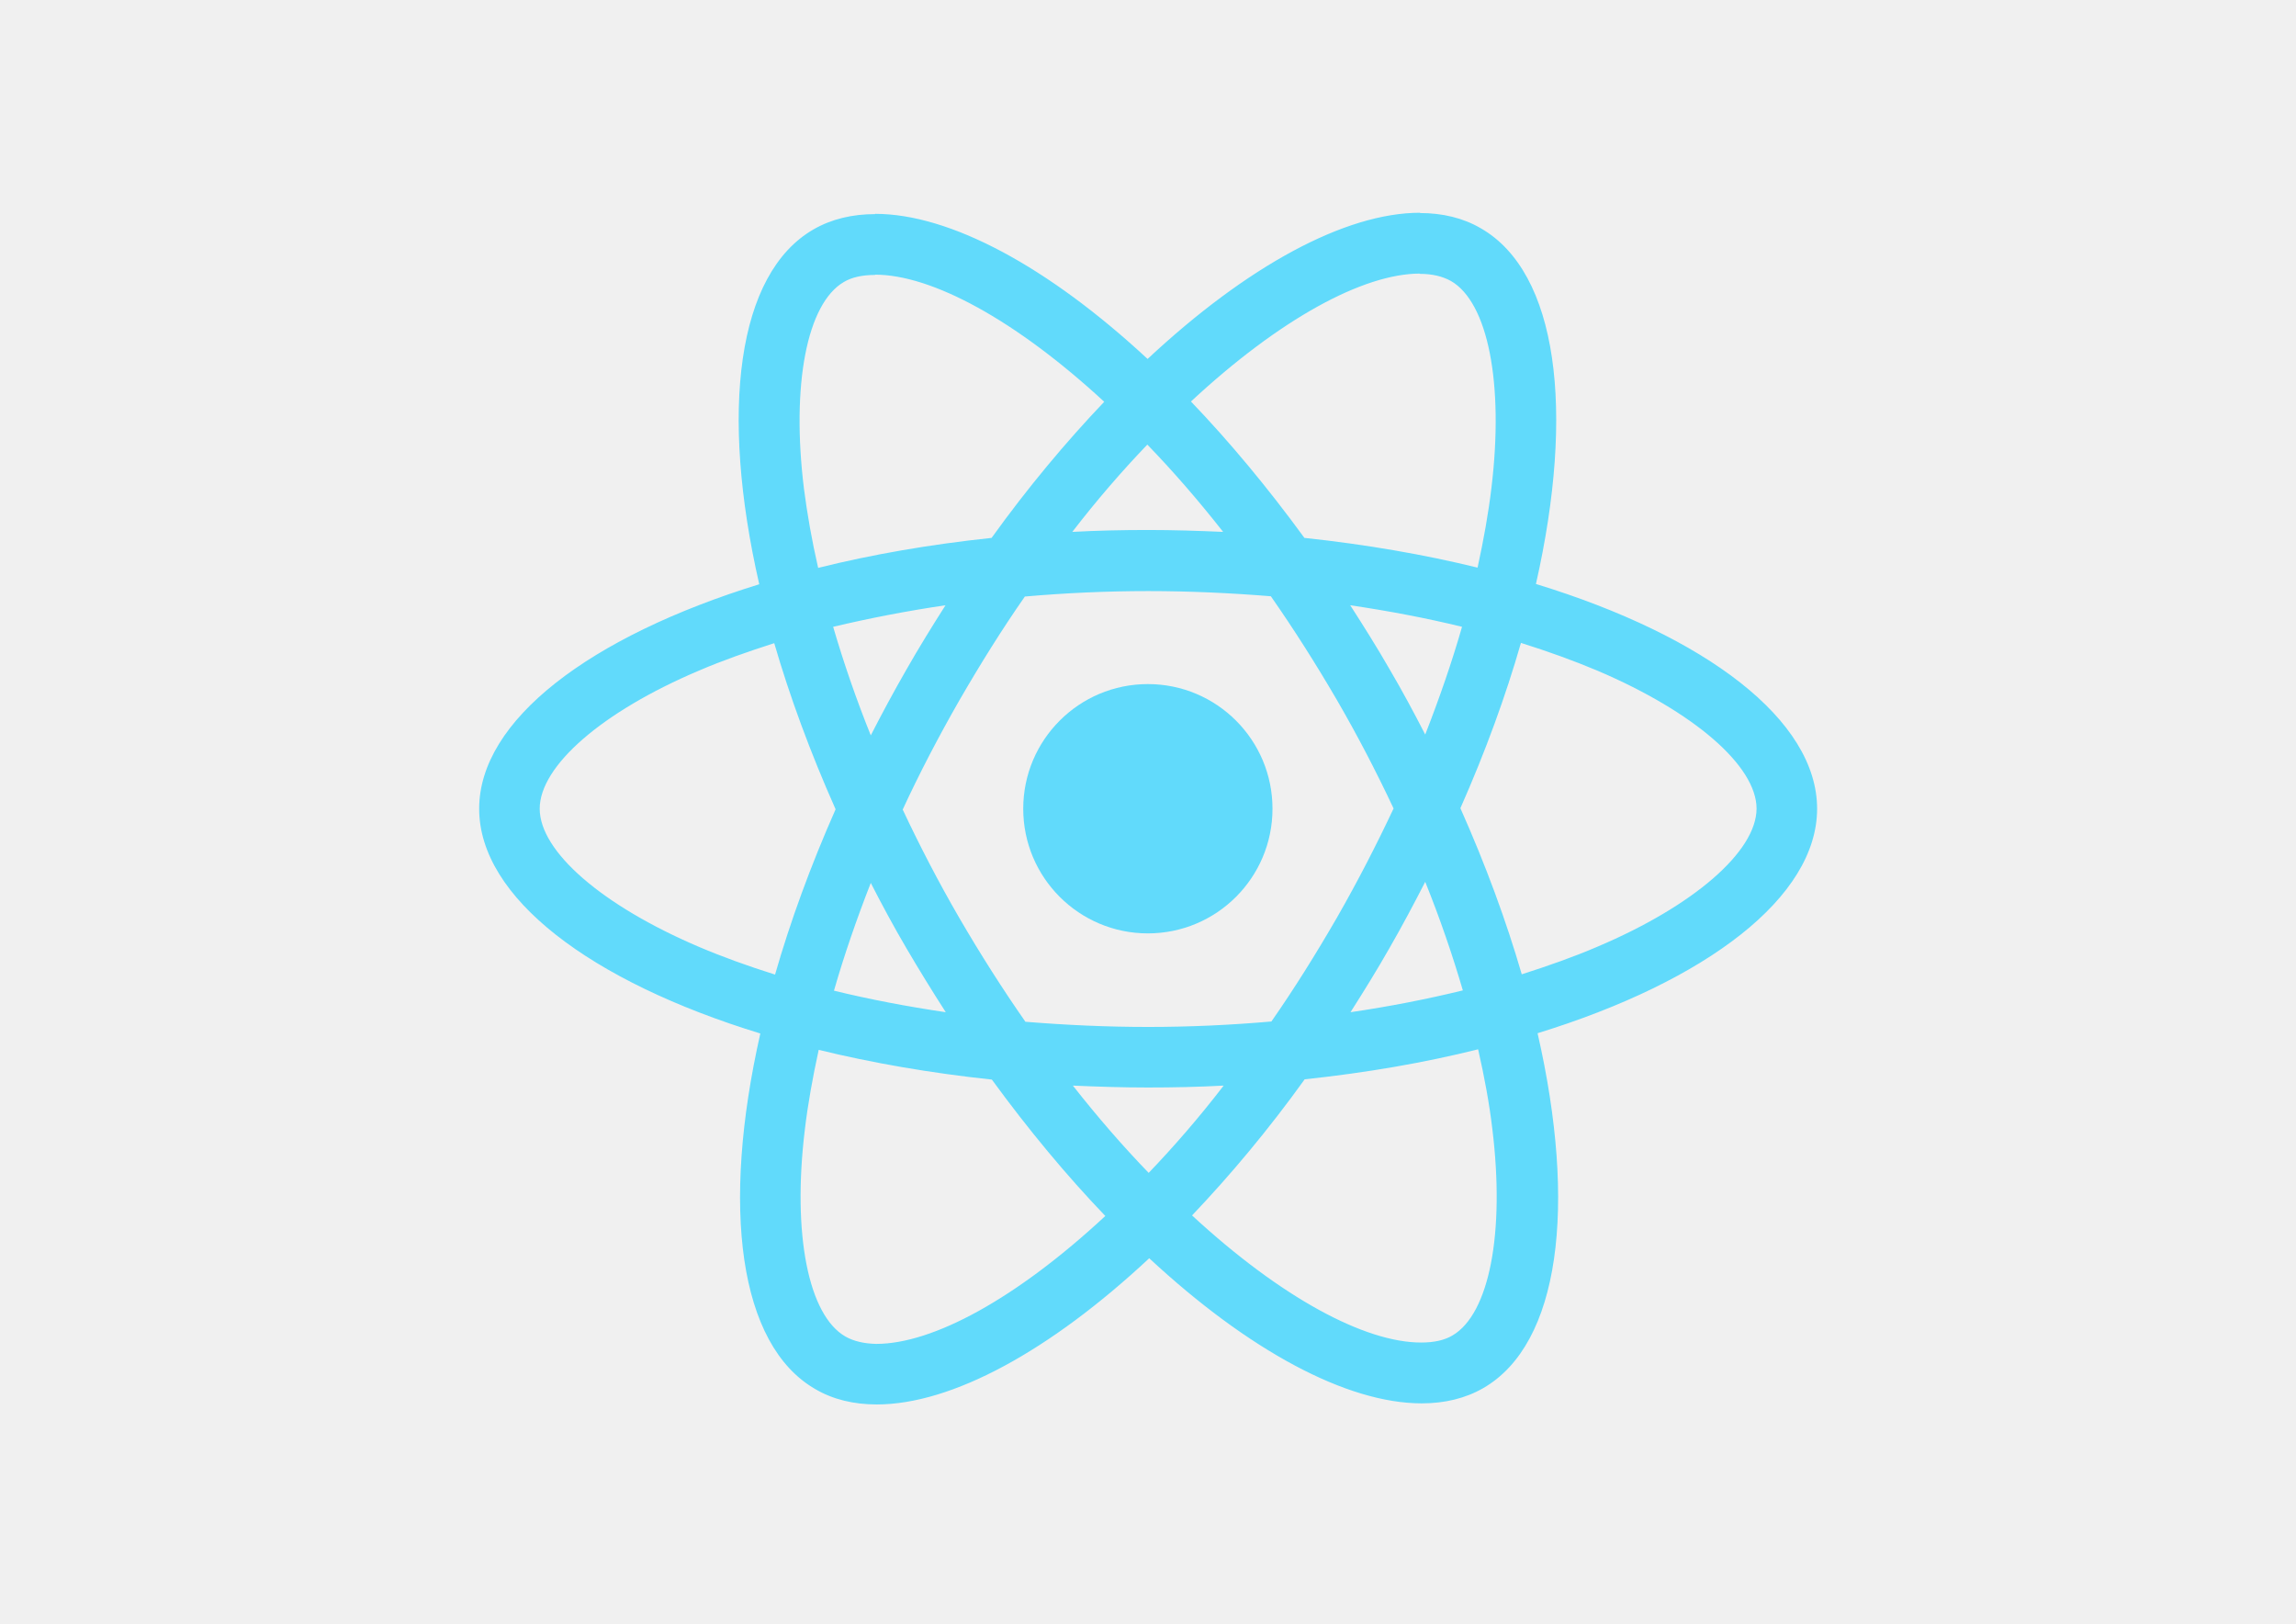
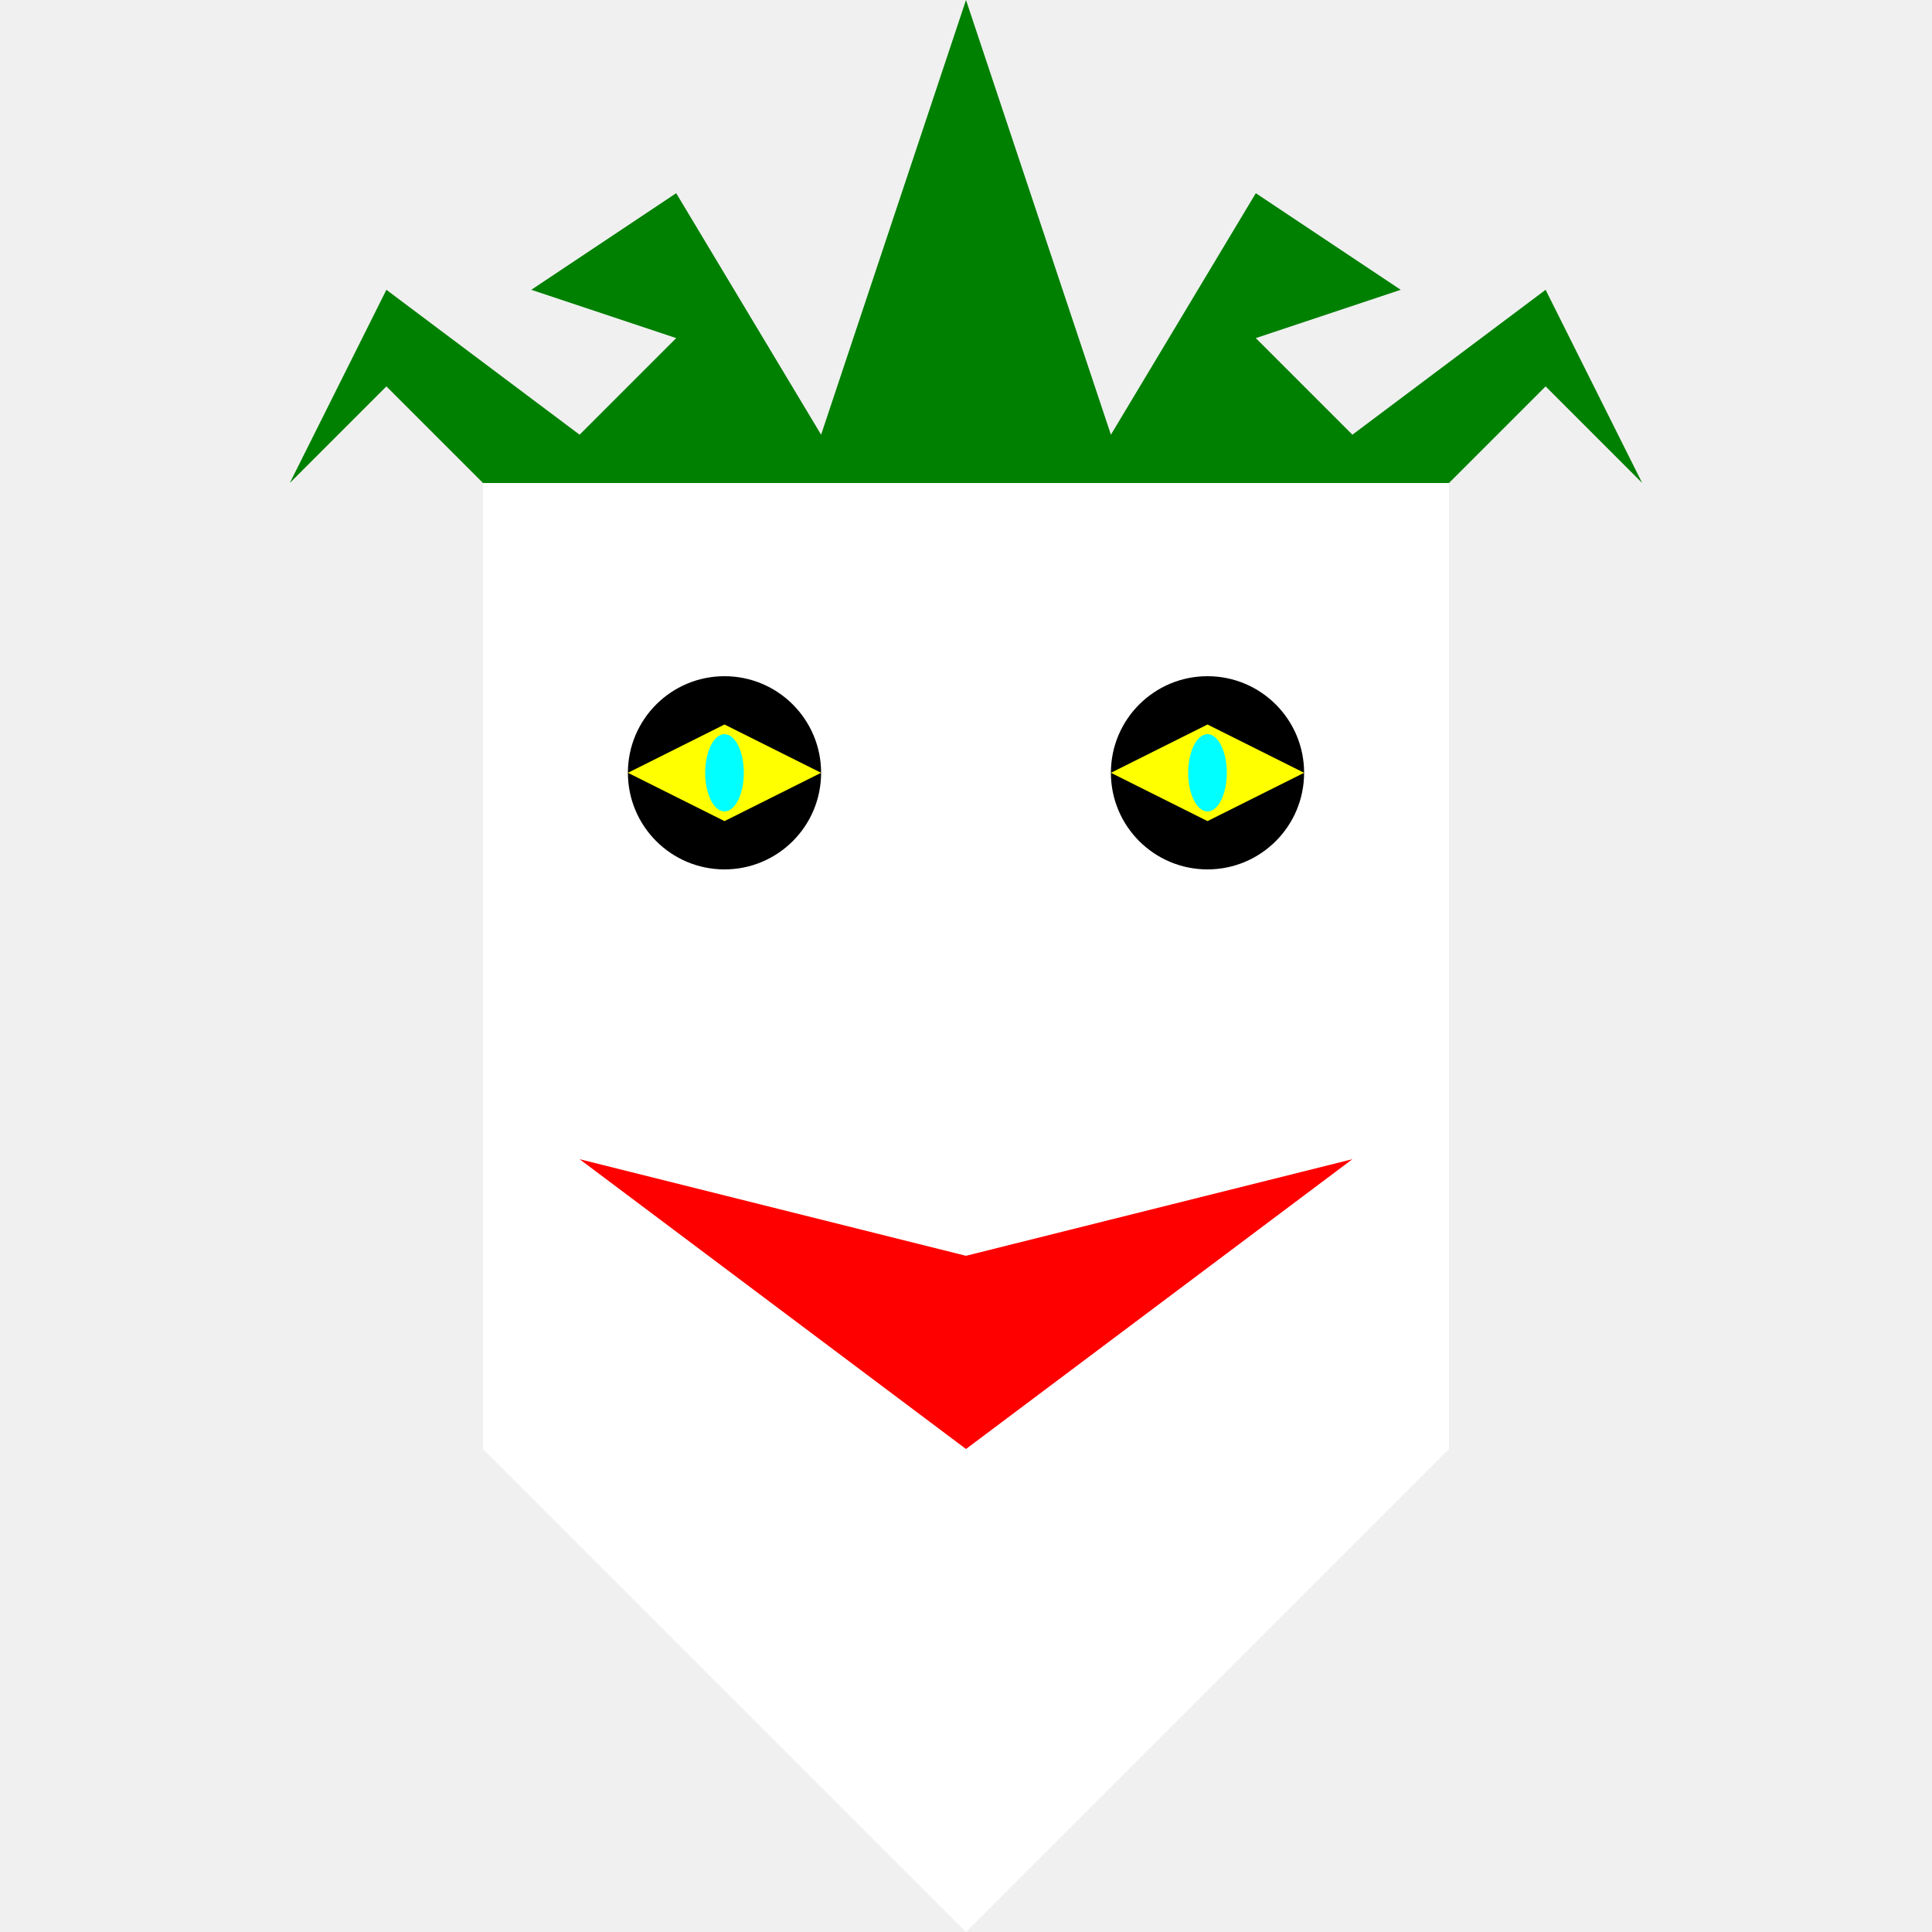
- <svg xmlns="http://www.w3.org/2000/svg" viewBox="0 0 841.9 595.3">
-   <g fill="#61DAFB">
-     <path d="M666.3 296.5c0-32.5-40.7-63.3-103.1-82.4 14.4-63.6 8-114.2-20.2-130.4-6.5-3.8-14.1-5.6-22.4-5.6v22.3c4.6 0 8.3.9 11.4 2.6 13.6 7.8 19.5 37.5 14.9 75.7-1.1 9.4-2.9 19.3-5.1 29.4-19.6-4.8-41-8.5-63.5-10.9-13.5-18.5-27.5-35.3-41.6-50 32.6-30.3 63.2-46.9 84-46.9V78c-27.5 0-63.5 19.6-99.9 53.6-36.4-33.8-72.4-53.2-99.9-53.2v22.3c20.7 0 51.4 16.5 84 46.6-14 14.7-28 31.4-41.3 49.9-22.6 2.4-44 6.1-63.6 11-2.3-10-4-19.7-5.2-29-4.7-38.2 1.1-67.9 14.6-75.8 3-1.8 6.9-2.6 11.5-2.6V78.5c-8.4 0-16 1.8-22.6 5.6-28.1 16.2-34.4 66.7-19.9 130.1-62.2 19.2-102.7 49.9-102.7 82.3 0 32.5 40.7 63.3 103.1 82.4-14.4 63.6-8 114.2 20.2 130.4 6.5 3.8 14.1 5.6 22.5 5.6 27.5 0 63.5-19.6 99.9-53.6 36.4 33.8 72.4 53.2 99.9 53.2 8.4 0 16-1.8 22.6-5.6 28.1-16.2 34.4-66.7 19.9-130.1 62-19.1 102.5-49.9 102.5-82.3zm-130.2-66.7c-3.7 12.9-8.3 26.2-13.5 39.5-4.1-8-8.4-16-13.1-24-4.6-8-9.5-15.8-14.4-23.4 14.2 2.1 27.9 4.7 41 7.9zm-45.8 106.5c-7.8 13.5-15.8 26.3-24.1 38.2-14.9 1.3-30 2-45.2 2-15.1 0-30.2-.7-45-1.9-8.3-11.9-16.4-24.6-24.2-38-7.6-13.1-14.5-26.4-20.8-39.8 6.2-13.4 13.2-26.8 20.7-39.9 7.8-13.5 15.8-26.3 24.1-38.2 14.9-1.3 30-2 45.2-2 15.1 0 30.2.7 45 1.9 8.3 11.9 16.4 24.6 24.2 38 7.6 13.1 14.5 26.4 20.8 39.8-6.3 13.4-13.2 26.8-20.7 39.9zm32.3-13c5.4 13.4 10 26.8 13.8 39.8-13.1 3.2-26.9 5.9-41.2 8 4.9-7.7 9.8-15.6 14.4-23.7 4.6-8 8.9-16.1 13-24.1zM421.2 430c-9.3-9.6-18.6-20.3-27.8-32 9 .4 18.2.7 27.5.7 9.4 0 18.7-.2 27.8-.7-9 11.7-18.3 22.4-27.5 32zm-74.4-58.9c-14.2-2.1-27.9-4.7-41-7.9 3.7-12.9 8.3-26.2 13.5-39.5 4.1 8 8.4 16 13.1 24 4.7 8 9.5 15.8 14.4 23.4zM420.7 163c9.3 9.6 18.6 20.3 27.8 32-9-.4-18.2-.7-27.5-.7-9.4 0-18.7.2-27.8.7 9-11.7 18.3-22.4 27.5-32zm-74 58.9c-4.9 7.7-9.8 15.6-14.4 23.7-4.6 8-8.9 16-13 24-5.4-13.4-10-26.8-13.8-39.8 13.1-3.1 26.9-5.8 41.2-7.9zm-90.5 125.2c-35.4-15.1-58.3-34.9-58.3-50.6 0-15.7 22.9-35.6 58.3-50.6 8.6-3.7 18-7 27.7-10.1 5.7 19.6 13.2 40 22.5 60.9-9.2 20.8-16.6 41.1-22.2 60.6-9.9-3.1-19.3-6.5-28-10.2zM310 490c-13.6-7.8-19.5-37.5-14.9-75.7 1.1-9.4 2.9-19.3 5.1-29.4 19.6 4.8 41 8.5 63.5 10.9 13.5 18.5 27.5 35.3 41.6 50-32.6 30.3-63.2 46.9-84 46.9-4.5-.1-8.3-1-11.3-2.7zm237.2-76.2c4.7 38.2-1.1 67.9-14.6 75.8-3 1.8-6.9 2.6-11.5 2.6-20.7 0-51.4-16.5-84-46.6 14-14.7 28-31.4 41.3-49.9 22.6-2.4 44-6.1 63.6-11 2.3 10.1 4.1 19.8 5.2 29.1zm38.5-66.7c-8.6 3.7-18 7-27.7 10.1-5.7-19.6-13.2-40-22.5-60.9 9.2-20.8 16.6-41.1 22.2-60.6 9.9 3.1 19.3 6.5 28.1 10.2 35.4 15.1 58.3 34.9 58.3 50.6-.1 15.7-23 35.6-58.4 50.6zM320.8 78.4z" />
-     <circle cx="420.9" cy="296.5" r="45.7" />
-     <path d="M520.5 78.1z" />
+ <svg xmlns="http://www.w3.org/2000/svg" viewBox="0 0 1000 1000">
+   <polygon class="face" fill="white" points="250,250 250,750 500,1000 750,750 750,250" />
+   <polygon class="mouth" fill="red" points="300,600 500,750 700,600 500,650" />
+   <g class="eyeShadow" fill="black">
+     <circle cx="375" cy="400" r="50" />
+     <circle cx="625" cy="400" r="50" />
+   </g>
+   <g class="eyeDiamonds" fill="yellow">
+     <polygon points="325,400 375,425 425,400 375,375" />
+     <polygon points="575,400 625,425 675,400 625,375" />
+   </g>
+   <g class="pupils" fill="cyan">
+     <ellipse cx="375" cy="400" rx="10" ry="20" />
+     <ellipse cx="625" cy="400" rx="10" ry="20" />
+   </g>
+   <g class="hair" fill="green">
+     <polygon points="500,250 250,250 200,200 150,250 200,150 300,225 350,175 275,150 350,100 425,225 500,0" />
+     <polygon points="500,250 750,250 800,200 850,250 800,150 700,225 650,175 725,150 650,100 575,225 500,0" />
  </g>
</svg>
